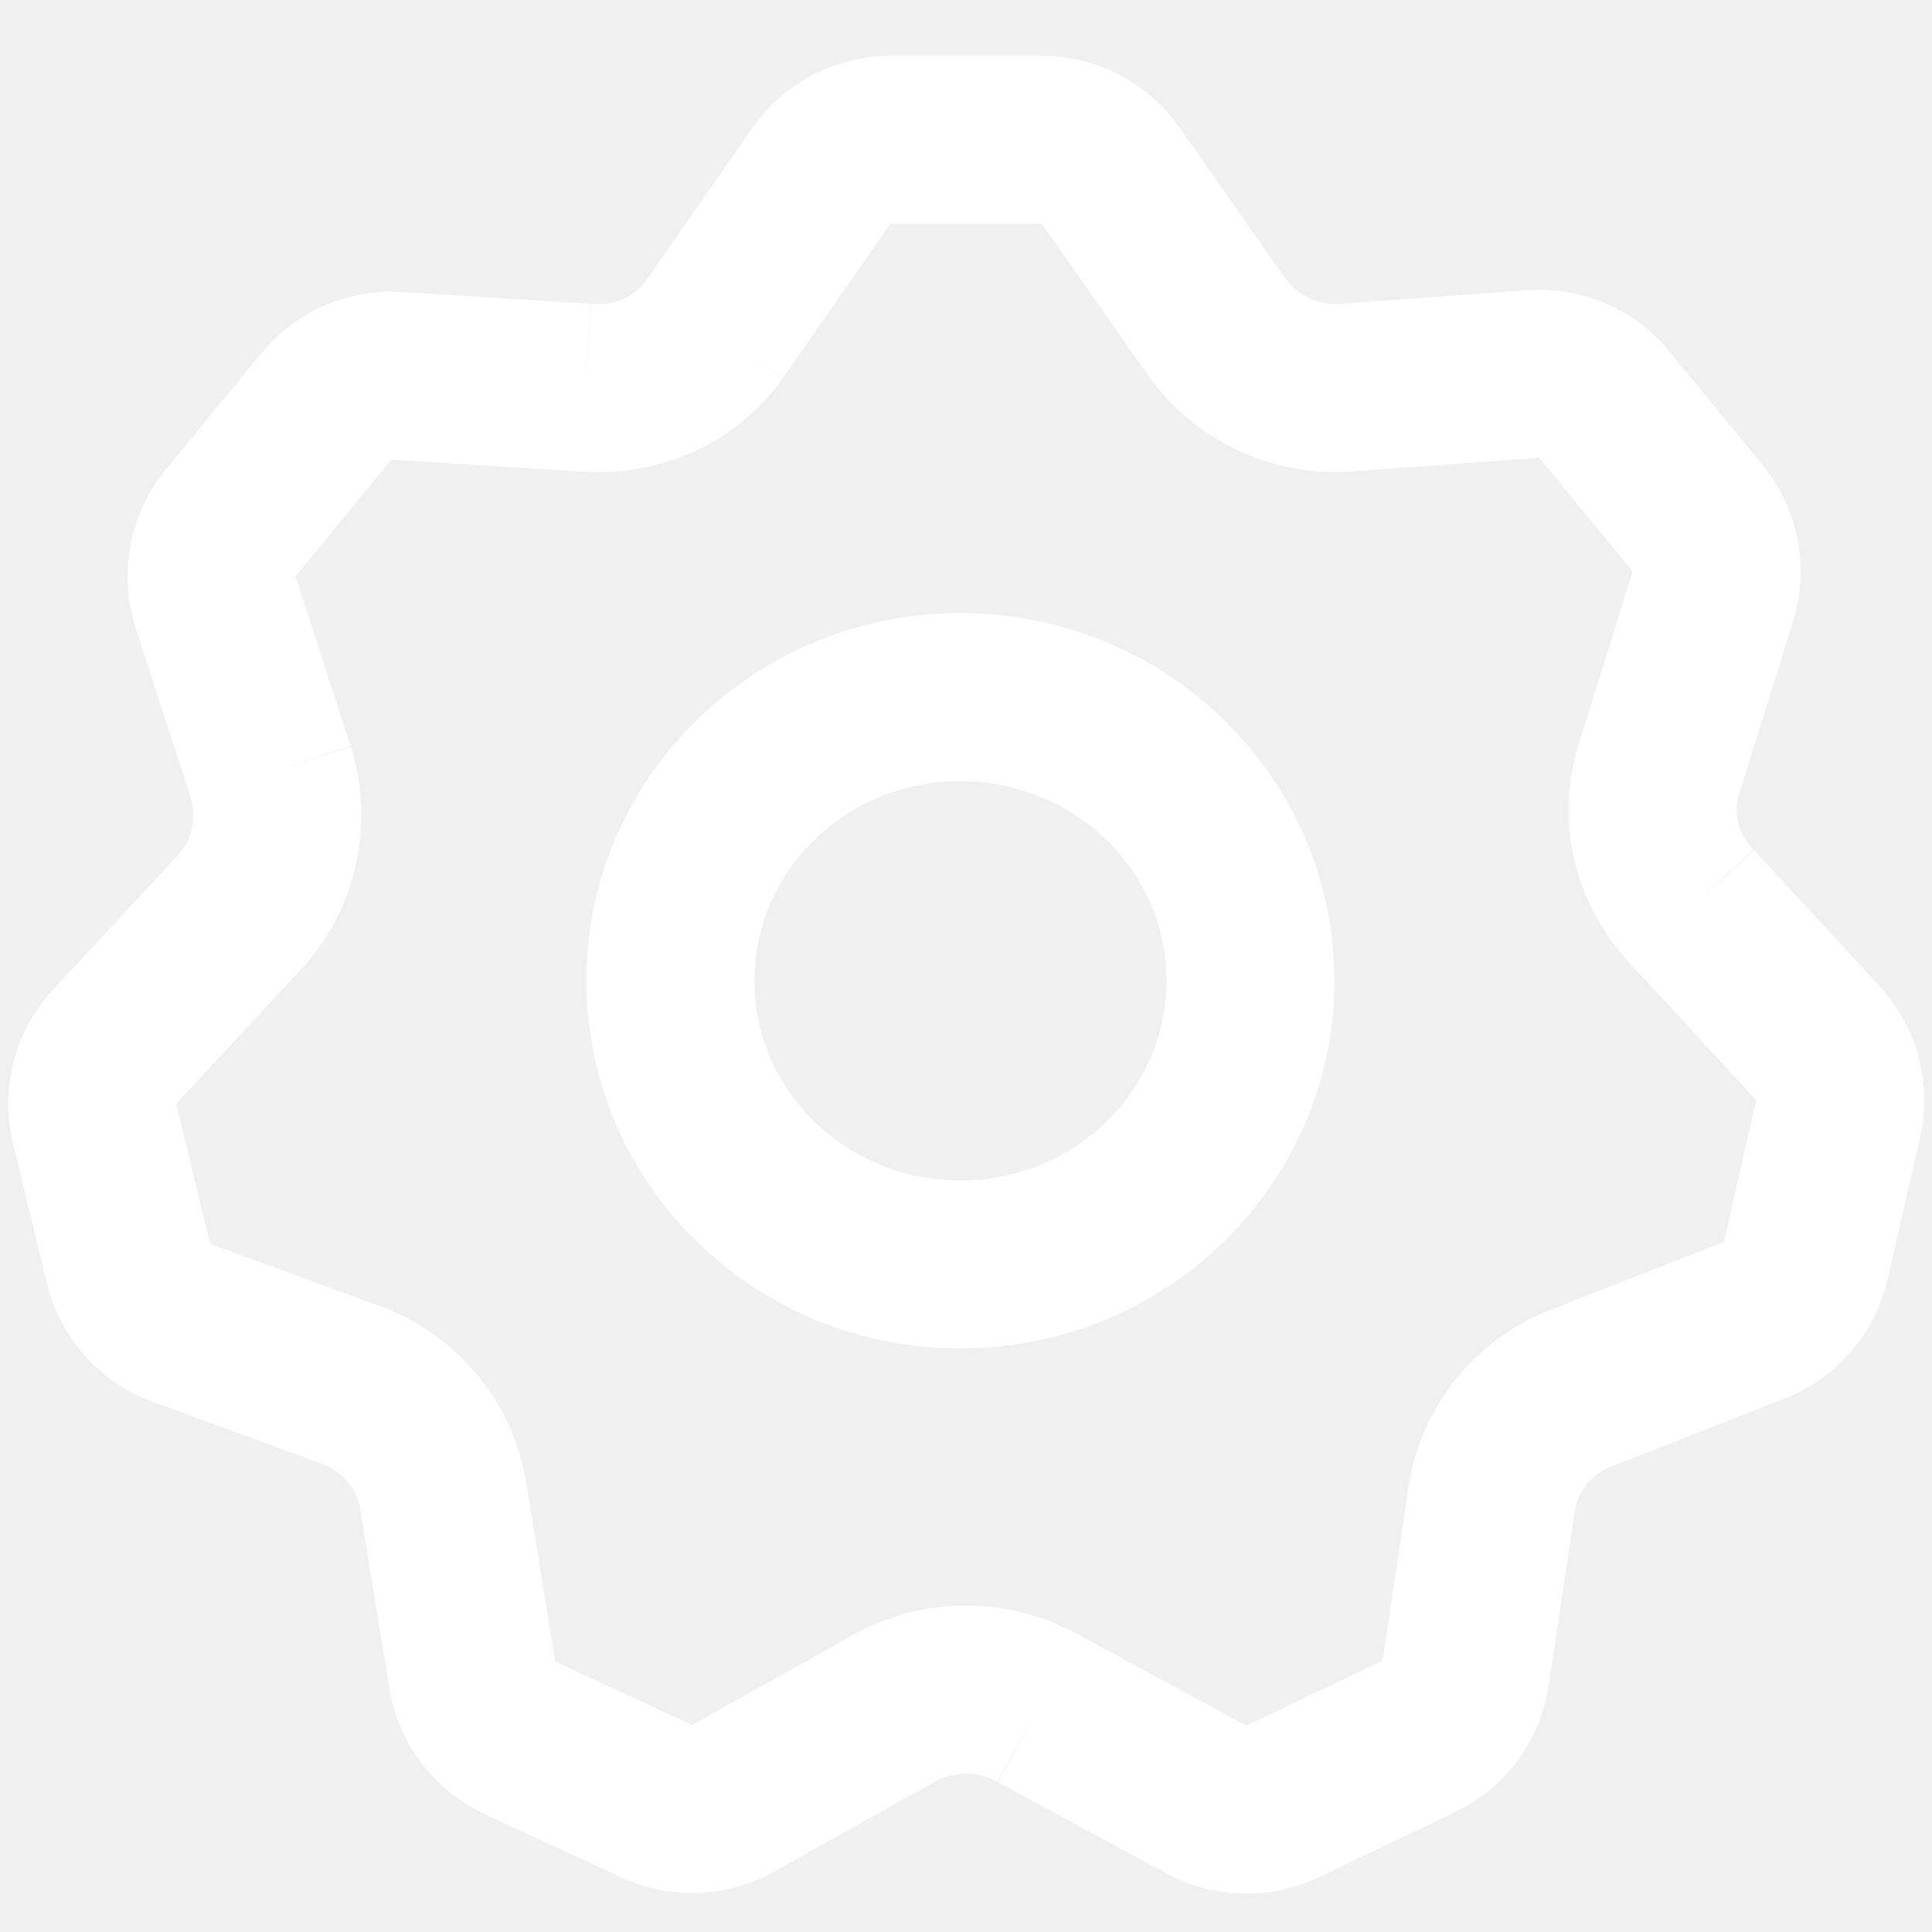
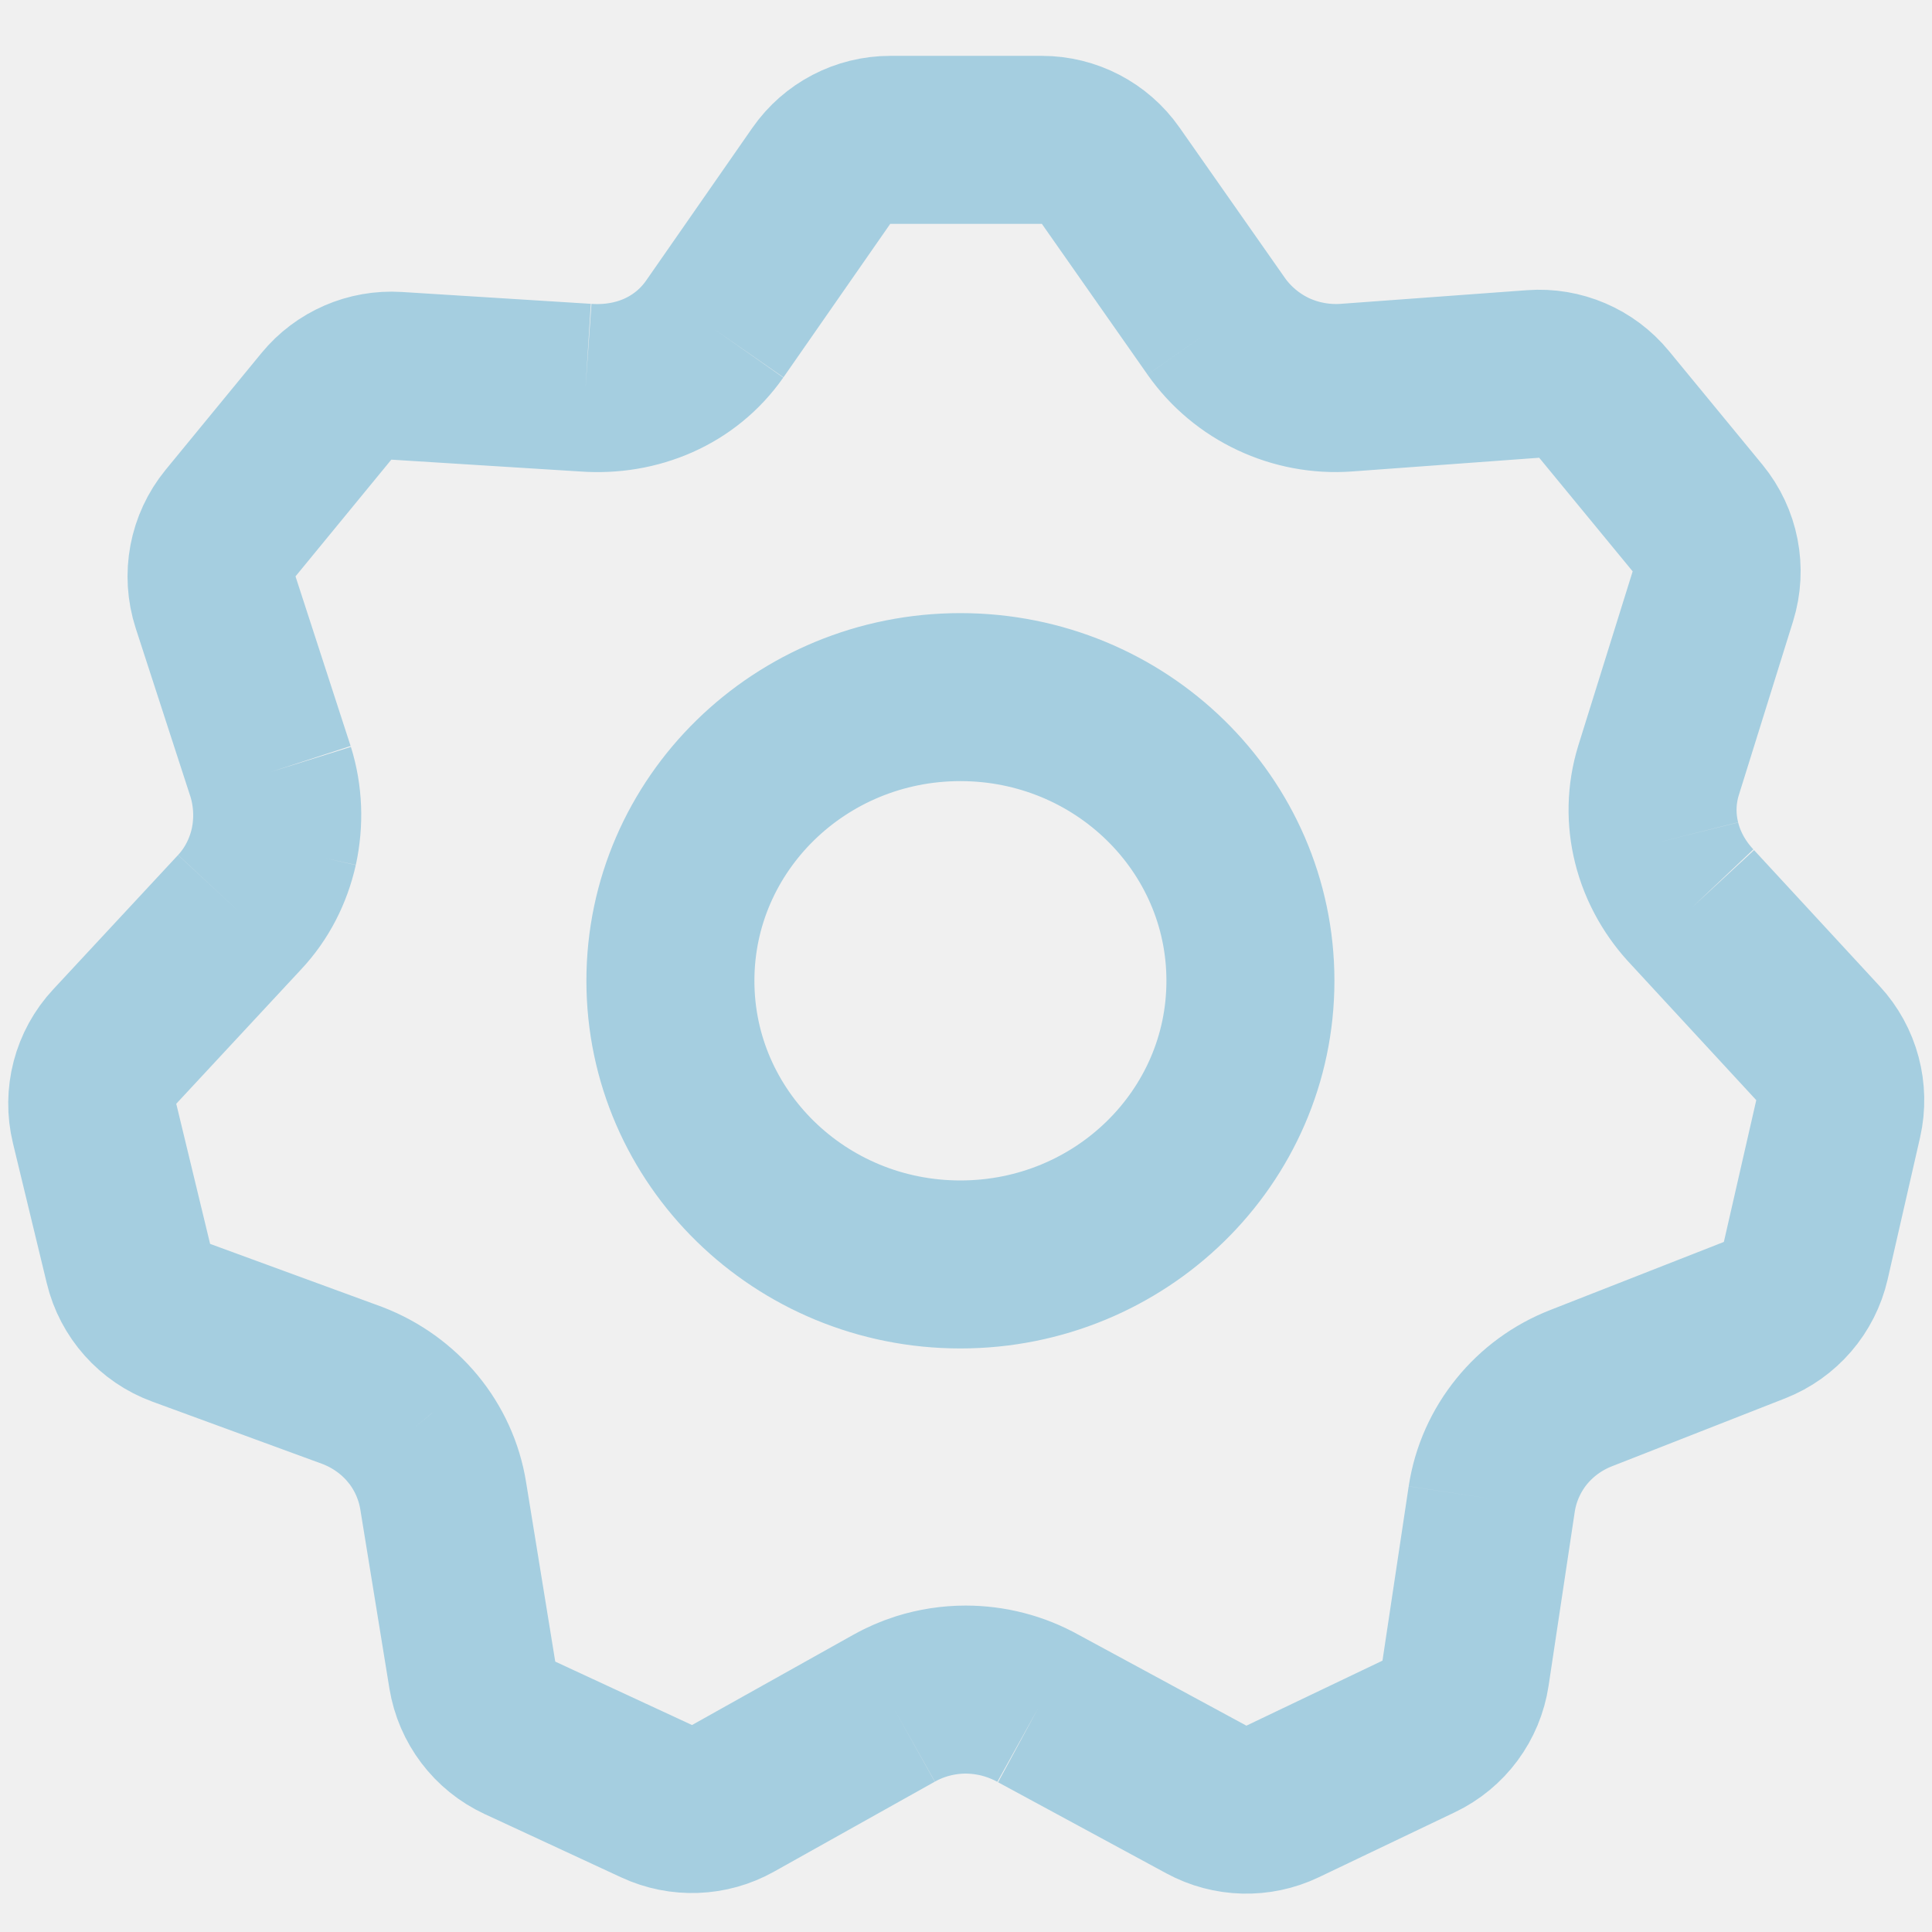
<svg xmlns="http://www.w3.org/2000/svg" width="23" height="23" viewBox="0 0 23 23" fill="none">
-   <path d="M8.506 3.921L9.777 2.094C9.964 1.825 10.271 1.665 10.598 1.665H12.403C12.729 1.665 13.035 1.824 13.222 2.091L14.48 3.886M8.506 3.921C8.159 4.416 7.583 4.658 6.971 4.615M8.506 3.921C8.157 4.414 7.583 4.66 6.971 4.615M6.971 4.615L4.722 4.474C4.401 4.454 4.09 4.589 3.886 4.837L2.745 6.227C2.529 6.491 2.462 6.846 2.567 7.171L3.223 9.19M3.223 9.19C3.312 9.479 3.323 9.788 3.26 10.079M3.223 9.19C3.313 9.478 3.324 9.786 3.259 10.082M3.26 10.079C3.195 10.368 3.057 10.64 2.852 10.86M3.26 10.079L3.259 10.082M2.852 10.86L1.366 12.459C1.137 12.704 1.047 13.048 1.126 13.374L1.529 15.042C1.607 15.367 1.843 15.632 2.157 15.747L4.198 16.495C4.483 16.605 4.729 16.784 4.916 17.01M2.852 10.86C3.058 10.642 3.195 10.37 3.259 10.082M4.916 17.01C5.101 17.236 5.227 17.51 5.276 17.806M4.916 17.01C5.102 17.236 5.229 17.509 5.276 17.806M4.916 17.01L4.913 17.007C4.901 16.992 4.887 16.977 4.875 16.962M5.276 17.806L5.623 19.941C5.677 20.268 5.888 20.548 6.189 20.688L7.817 21.443C8.108 21.578 8.446 21.566 8.726 21.409L10.64 20.338M10.64 20.338C10.905 20.189 11.201 20.115 11.497 20.114M10.64 20.338C10.745 20.279 10.855 20.231 10.968 20.195C11.14 20.141 11.318 20.114 11.497 20.114M11.497 20.114C11.651 20.115 11.805 20.135 11.955 20.175C12.094 20.213 12.23 20.267 12.358 20.338M11.497 20.114C11.794 20.114 12.092 20.189 12.358 20.338M12.358 20.338L14.362 21.423C14.643 21.575 14.98 21.584 15.269 21.446L16.889 20.672C17.189 20.529 17.398 20.247 17.447 19.918L17.759 17.843M17.759 17.843C17.805 17.546 17.93 17.27 18.114 17.042M17.759 17.843C17.804 17.545 17.929 17.27 18.114 17.042M18.114 17.042C18.298 16.816 18.541 16.636 18.824 16.525M18.114 17.042C18.297 16.815 18.54 16.635 18.824 16.525M18.824 16.525L20.887 15.716C21.195 15.595 21.423 15.33 21.497 15.008L21.883 13.319C21.956 12.998 21.866 12.66 21.642 12.418L20.147 10.799M20.147 10.799C19.938 10.578 19.792 10.314 19.722 10.033M20.147 10.799C20.049 10.696 19.965 10.583 19.896 10.463C19.818 10.327 19.759 10.182 19.722 10.033M19.722 10.033C19.652 9.754 19.656 9.459 19.744 9.173L20.391 7.1C20.491 6.778 20.423 6.428 20.209 6.167L19.096 4.814C18.89 4.563 18.575 4.428 18.251 4.452L16.028 4.615M16.028 4.615C15.723 4.636 15.424 4.578 15.158 4.454M16.028 4.615C15.723 4.638 15.424 4.579 15.158 4.454M15.158 4.454C14.89 4.327 14.655 4.133 14.48 3.886M15.158 4.454C14.889 4.328 14.654 4.134 14.48 3.886M3.259 10.082L3.26 10.078M14.886 11.676C14.886 13.541 13.34 15.053 11.433 15.053C9.527 15.053 7.981 13.541 7.981 11.676C7.981 9.811 9.527 8.299 11.433 8.299C13.34 8.299 14.886 9.811 14.886 11.676Z" stroke="white" stroke-width="2" />
+   <path d="M8.506 3.921L9.777 2.094C9.964 1.825 10.271 1.665 10.598 1.665H12.403C12.729 1.665 13.035 1.824 13.222 2.091L14.48 3.886M8.506 3.921C8.159 4.416 7.583 4.658 6.971 4.615M8.506 3.921C8.157 4.414 7.583 4.66 6.971 4.615M6.971 4.615L4.722 4.474C4.401 4.454 4.09 4.589 3.886 4.837L2.745 6.227C2.529 6.491 2.462 6.846 2.567 7.171L3.223 9.19M3.223 9.19C3.312 9.479 3.323 9.788 3.26 10.079M3.223 9.19C3.313 9.478 3.324 9.786 3.259 10.082M3.26 10.079C3.195 10.368 3.057 10.64 2.852 10.86M3.26 10.079L3.259 10.082M2.852 10.86L1.366 12.459C1.137 12.704 1.047 13.048 1.126 13.374L1.529 15.042C1.607 15.367 1.843 15.632 2.157 15.747L4.198 16.495C4.483 16.605 4.729 16.784 4.916 17.01M2.852 10.86C3.058 10.642 3.195 10.37 3.259 10.082M4.916 17.01C5.101 17.236 5.227 17.51 5.276 17.806M4.916 17.01C5.102 17.236 5.229 17.509 5.276 17.806M4.916 17.01L4.913 17.007C4.901 16.992 4.887 16.977 4.875 16.962M5.276 17.806L5.623 19.941C5.677 20.268 5.888 20.548 6.189 20.688L7.817 21.443C8.108 21.578 8.446 21.566 8.726 21.409L10.64 20.338M10.64 20.338C10.905 20.189 11.201 20.115 11.497 20.114M10.64 20.338C10.745 20.279 10.855 20.231 10.968 20.195C11.14 20.141 11.318 20.114 11.497 20.114M11.497 20.114C11.651 20.115 11.805 20.135 11.955 20.175C12.094 20.213 12.23 20.267 12.358 20.338M11.497 20.114C11.794 20.114 12.092 20.189 12.358 20.338M12.358 20.338L14.362 21.423C14.643 21.575 14.98 21.584 15.269 21.446L16.889 20.672C17.189 20.529 17.398 20.247 17.447 19.918L17.759 17.843M17.759 17.843C17.805 17.546 17.93 17.27 18.114 17.042M17.759 17.843C17.804 17.545 17.929 17.27 18.114 17.042M18.114 17.042C18.298 16.816 18.541 16.636 18.824 16.525M18.114 17.042C18.297 16.815 18.54 16.635 18.824 16.525M18.824 16.525L20.887 15.716C21.195 15.595 21.423 15.33 21.497 15.008L21.883 13.319C21.956 12.998 21.866 12.66 21.642 12.418L20.147 10.799M20.147 10.799C19.938 10.578 19.792 10.314 19.722 10.033M20.147 10.799C20.049 10.696 19.965 10.583 19.896 10.463C19.818 10.327 19.759 10.182 19.722 10.033M19.722 10.033C19.652 9.754 19.656 9.459 19.744 9.173L20.391 7.1C20.491 6.778 20.423 6.428 20.209 6.167L19.096 4.814C18.89 4.563 18.575 4.428 18.251 4.452L16.028 4.615M16.028 4.615C15.723 4.636 15.424 4.578 15.158 4.454M16.028 4.615C15.723 4.638 15.424 4.579 15.158 4.454M15.158 4.454C14.89 4.327 14.655 4.133 14.48 3.886M15.158 4.454C14.889 4.328 14.654 4.134 14.48 3.886M3.259 10.082L3.26 10.078M14.886 11.676C14.886 13.541 13.34 15.053 11.433 15.053C9.527 15.053 7.981 13.541 7.981 11.676C7.981 9.811 9.527 8.299 11.433 8.299C13.34 8.299 14.886 9.811 14.886 11.676Z" stroke="#A5CEE0" stroke-width="2" />
</svg>
